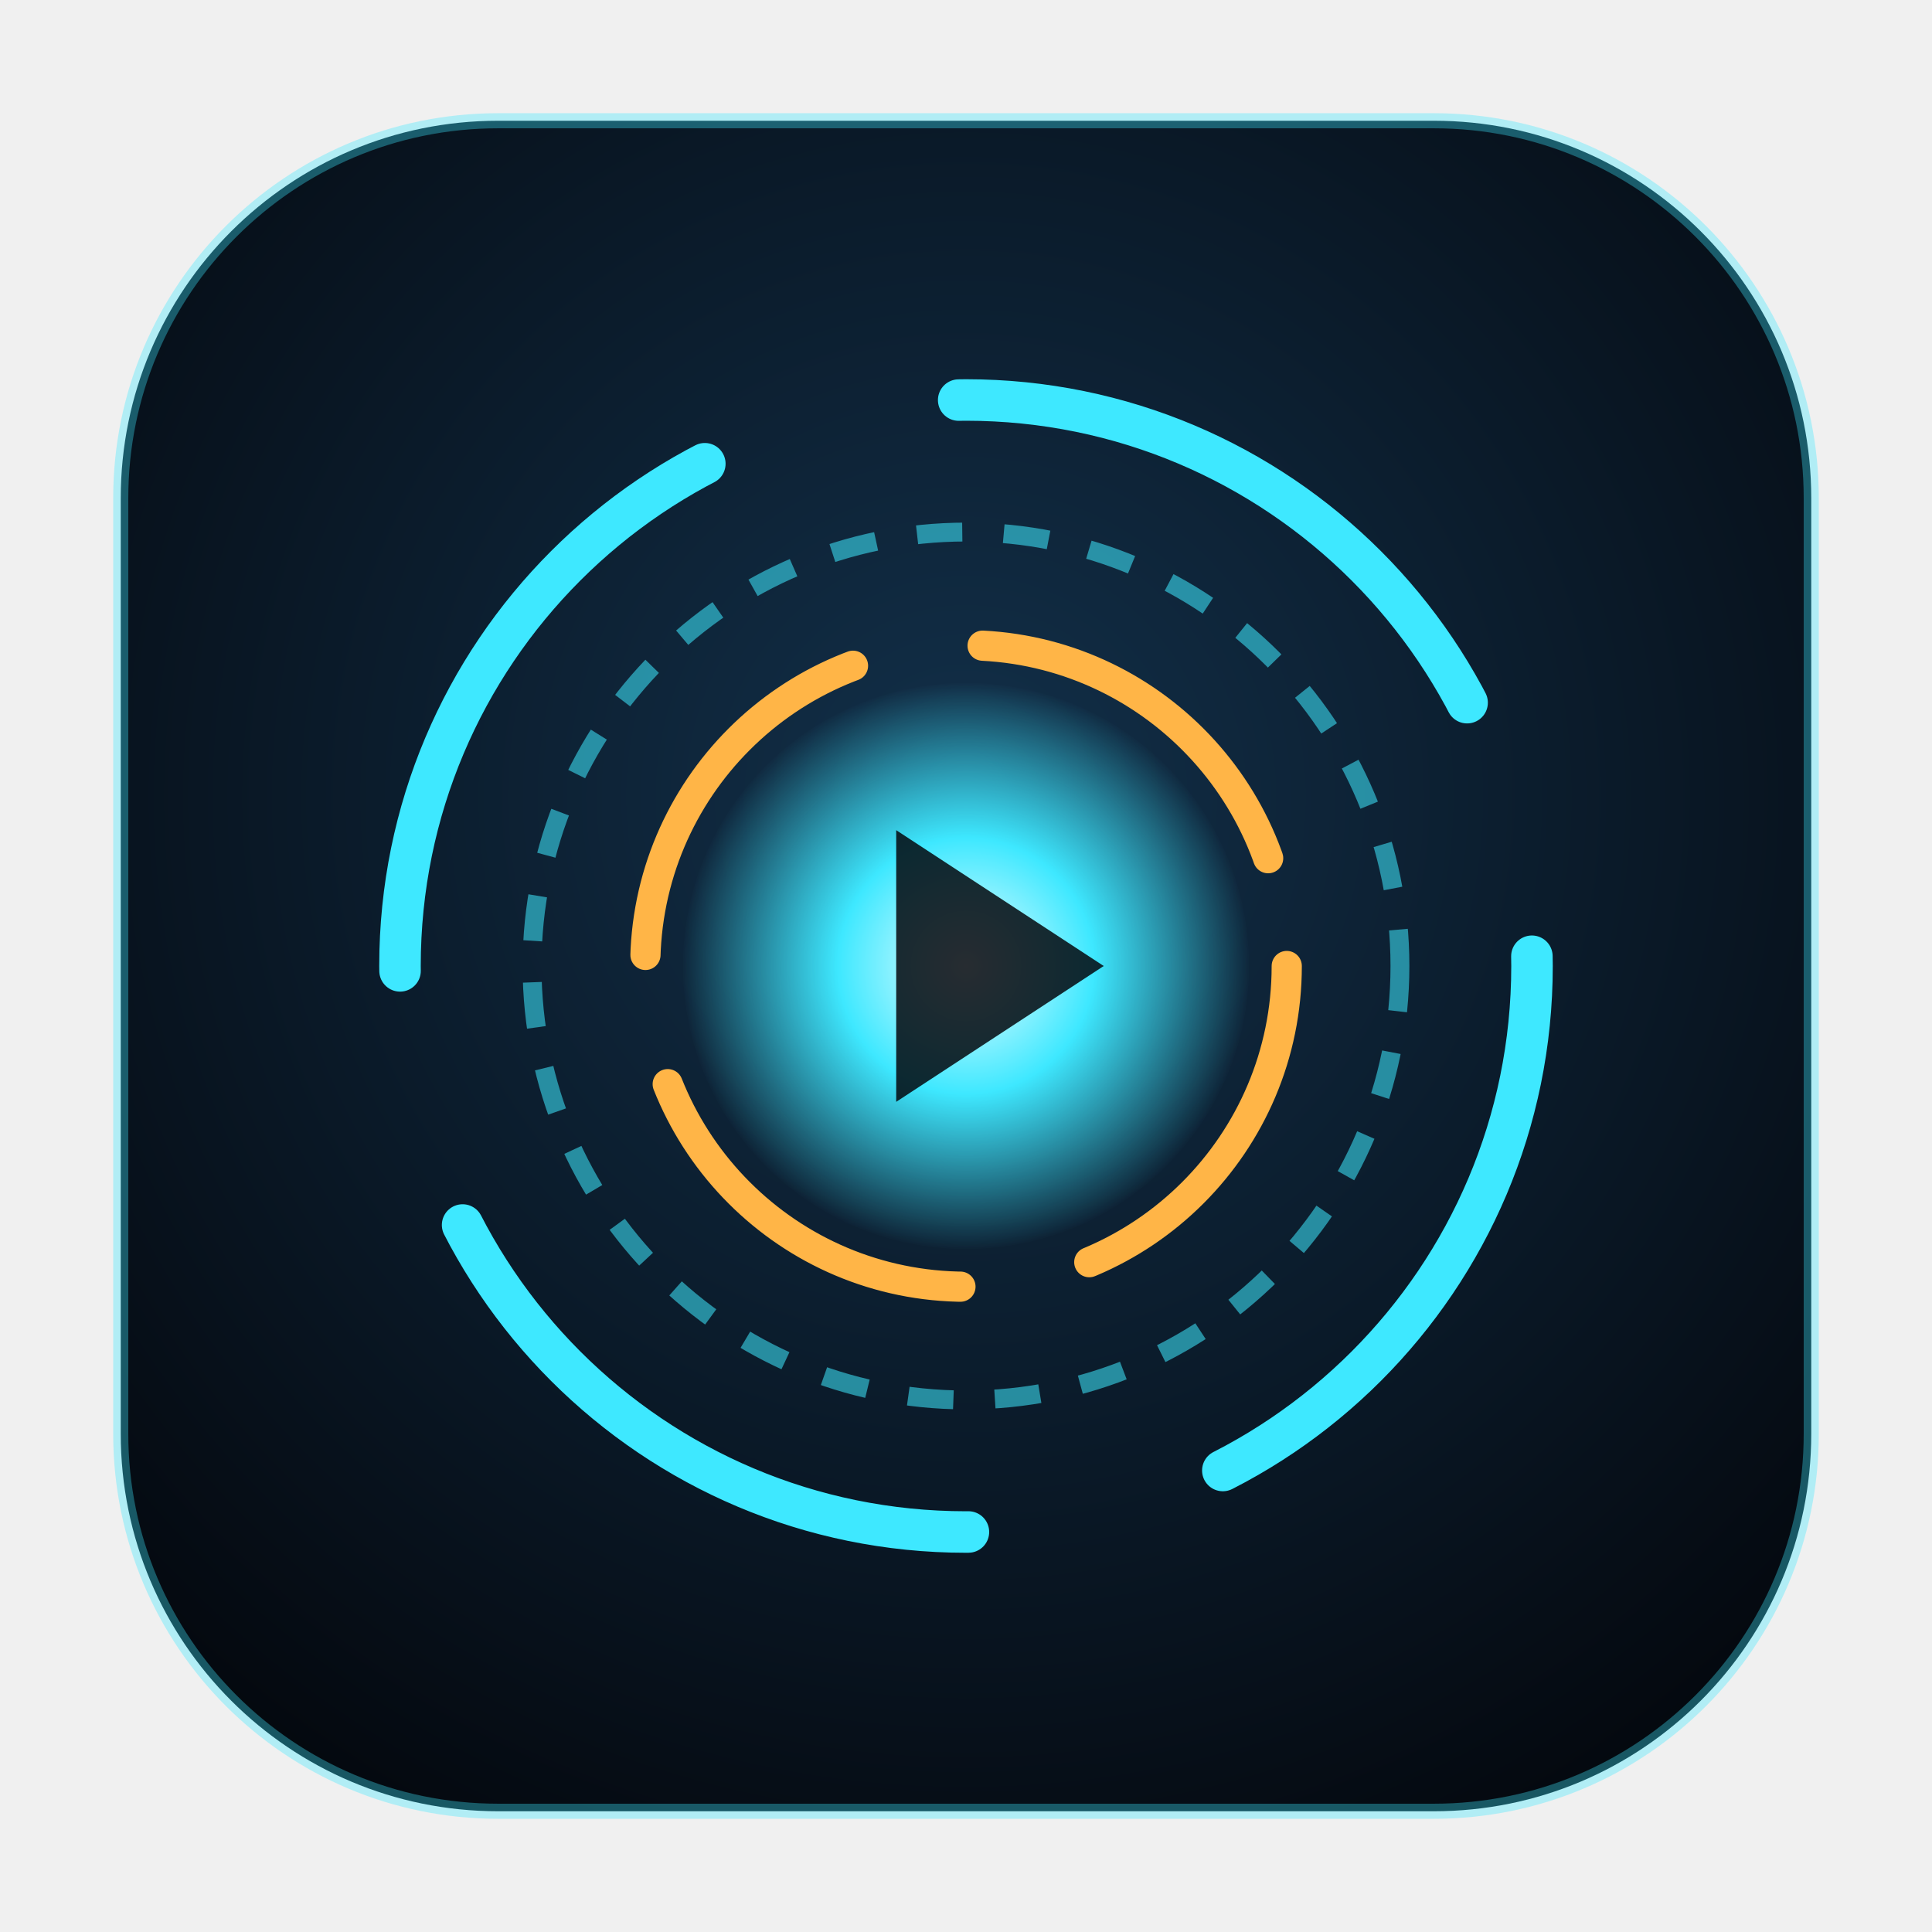
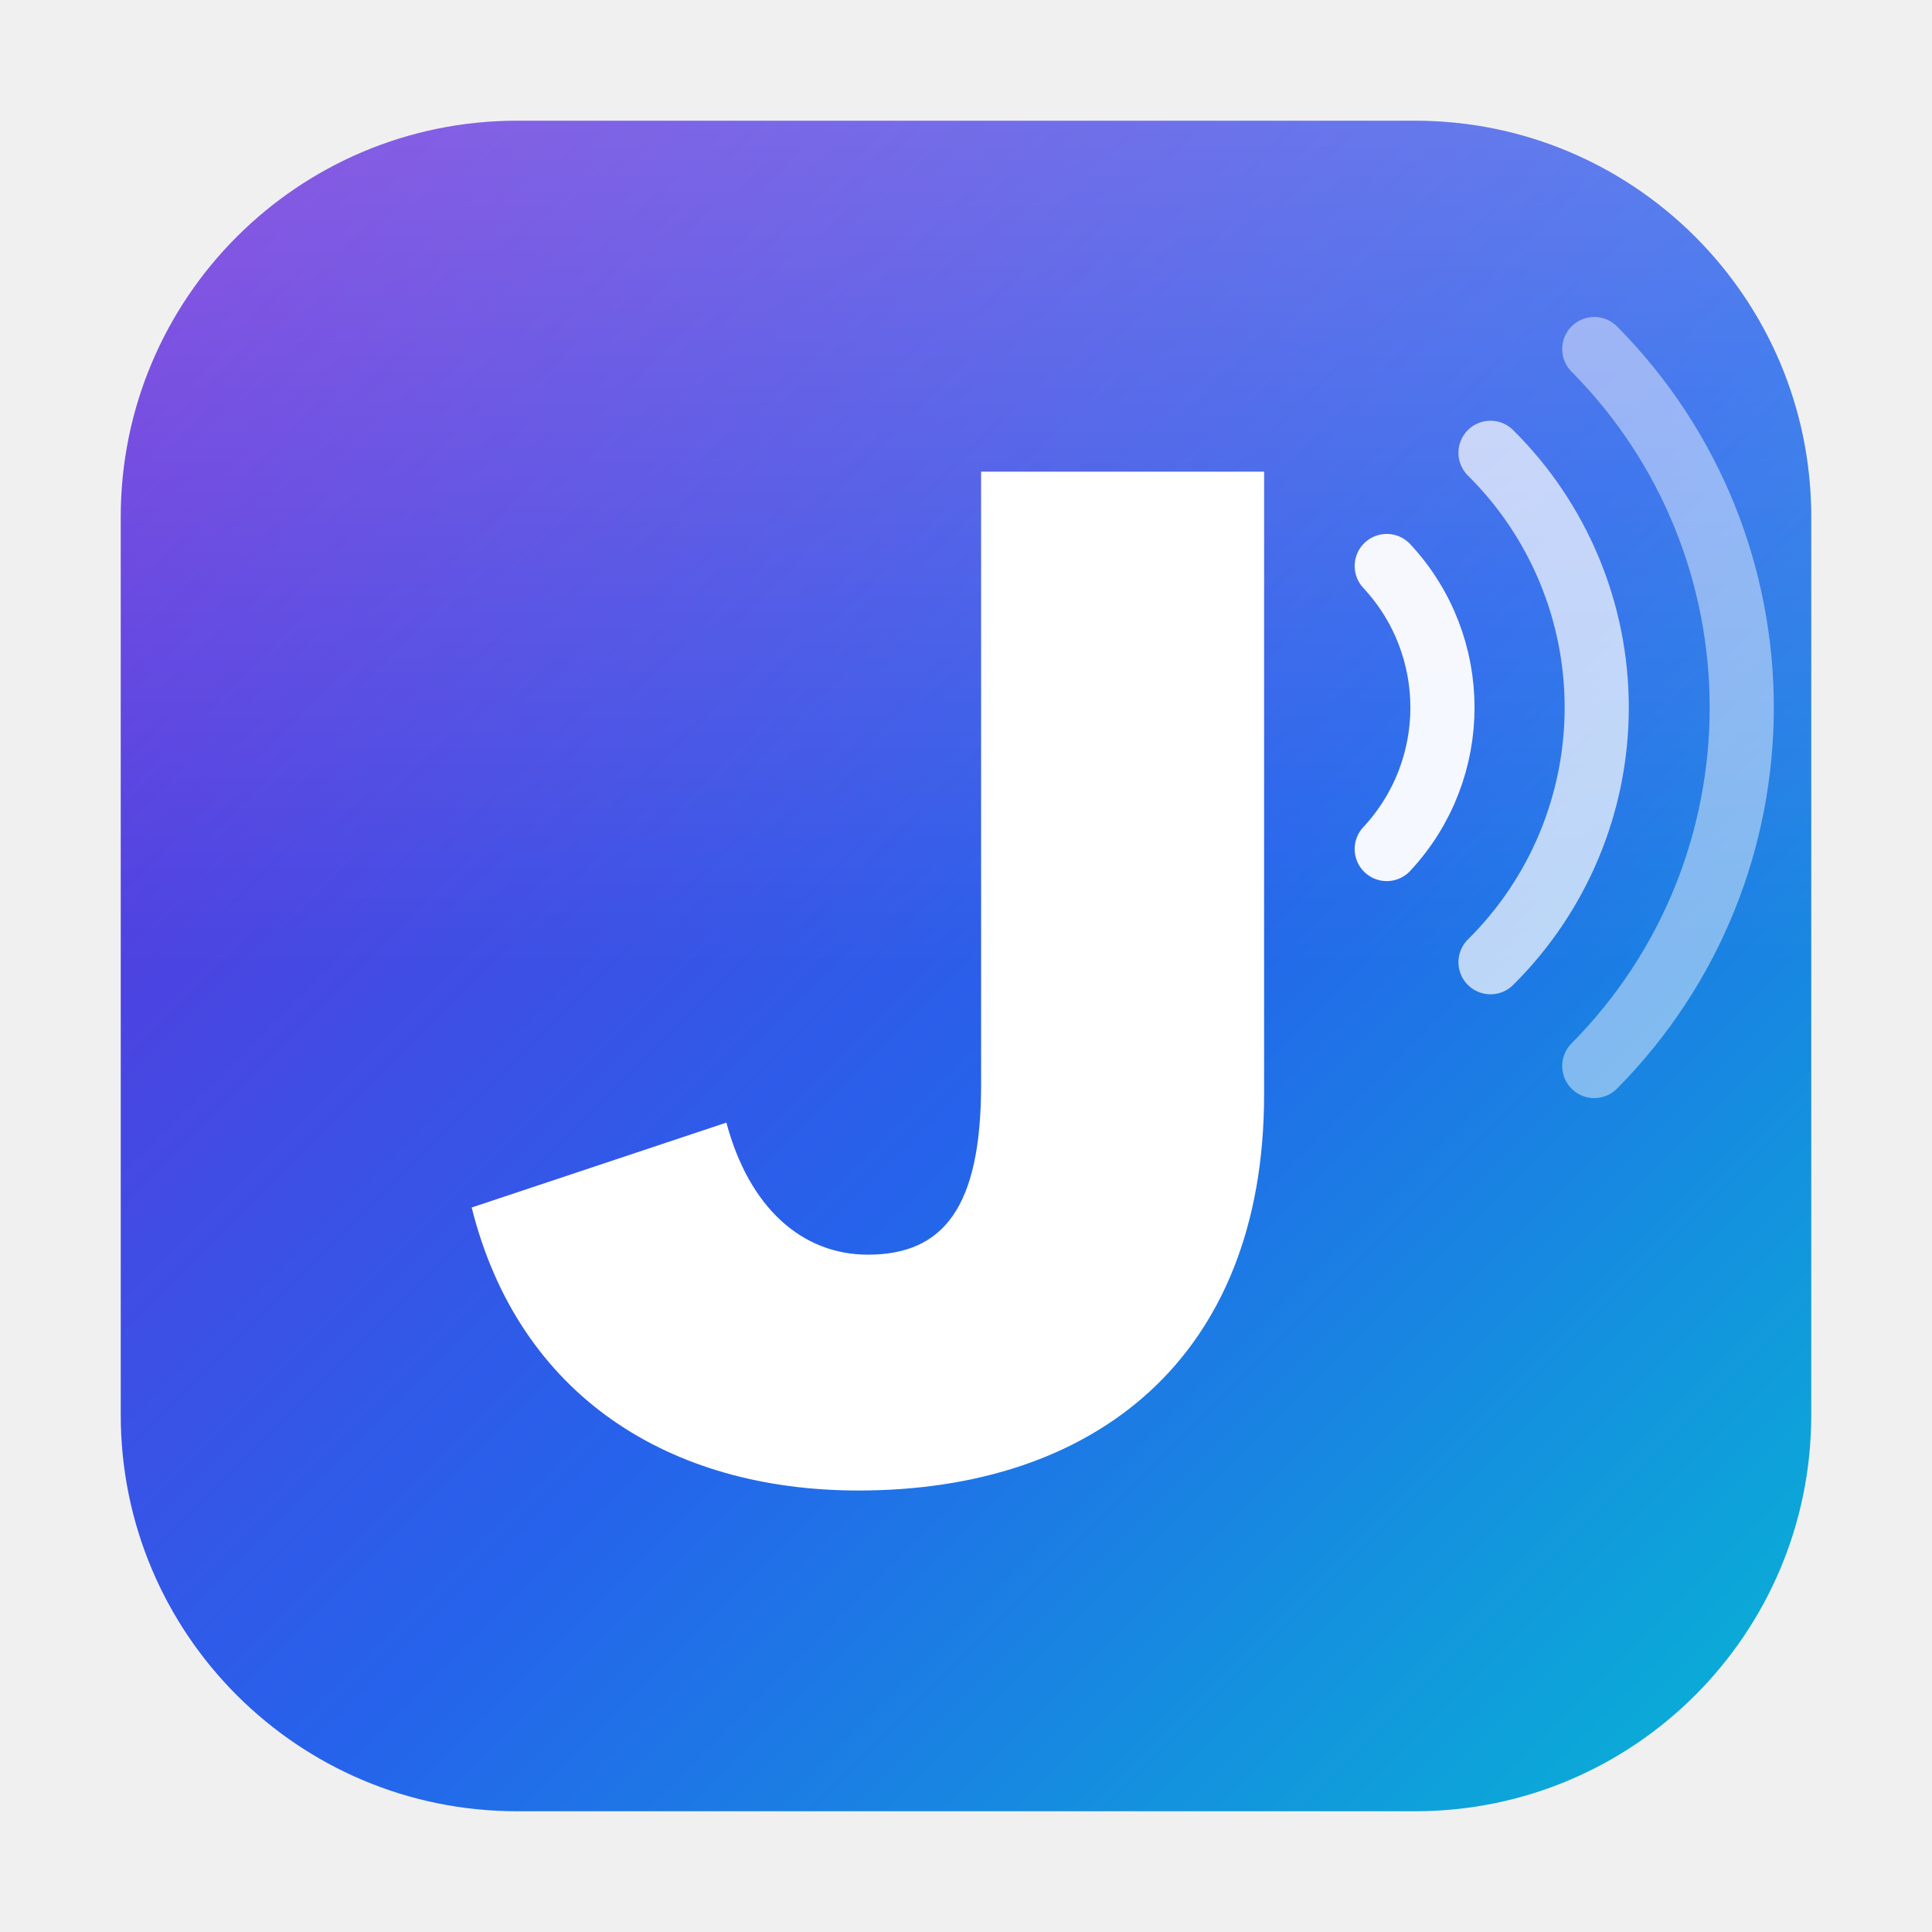
<svg xmlns="http://www.w3.org/2000/svg" width="1024" height="1024" viewBox="0 0 1024 1024">
  <defs>
-     <radialGradient id="bg" cx="50%" cy="40%" r="70%">
-       <stop offset="0" stop-color="#12304a" />
-       <stop offset="1" stop-color="#04080e" />
-     </radialGradient>
-     <radialGradient id="core" cx="50%" cy="50%" r="50%">
-       <stop offset="0" stop-color="#f2feff" />
-       <stop offset=".45" stop-color="#3ee8ff" />
-       <stop offset="1" stop-color="#3ee8ff" stop-opacity="0" />
-     </radialGradient>
+     <linearGradient id="bg" x1="0" y1="0" x2="1" y2="1">
+       <stop offset="0" stop-color="#6d28d9" />
+       <stop offset=".55" stop-color="#2563eb" />
+       <stop offset="1" stop-color="#06b6d4" />
+     </linearGradient>
+     <linearGradient id="shine" x1="0" y1="0" x2="0" y2="1">
+       <stop offset="0" stop-color="#fff" stop-opacity=".22" />
+       <stop offset=".5" stop-color="#fff" stop-opacity="0" />
+     </linearGradient>
  </defs>
-   <rect x="64" y="64" width="896" height="896" rx="200" fill="url(#bg)" />
-   <rect x="64" y="64" width="896" height="896" rx="200" fill="none" stroke="#3ee8ff" stroke-opacity=".35" stroke-width="8" />
-   <circle cx="512" cy="512" r="300" fill="none" stroke="#3ee8ff" stroke-width="22" stroke-dasharray="330 140" stroke-linecap="round" />
-   <circle cx="512" cy="512" r="230" fill="none" stroke="#3ee8ff" stroke-opacity=".55" stroke-width="10" stroke-dasharray="24 22" />
-   <circle cx="512" cy="512" r="170" fill="none" stroke="#ffb547" stroke-width="16" stroke-dasharray="200 70" stroke-linecap="round" />
-   <circle cx="512" cy="512" r="150" fill="url(#core)" />
-   <path d="M475 440 L585 512 L475 584 Z" fill="#04080e" fill-opacity=".85" />
+   <rect x="64" y="64" width="896" height="896" rx="210" fill="url(#bg)" />
+   <rect x="64" y="64" width="896" height="896" rx="210" fill="url(#shine)" />
+   <path d="M520 250 h150 v330 c0 140 -90 210 -215 210 c-100 0 -180 -50 -205 -150 l135 -45 c12 45 40 70 75 70 c40 0 60 -25 60 -90 Z" fill="#fff" />
+   <g fill="none" stroke="#fff" stroke-linecap="round">
+     <path d="M735 300 a110 110 0 0 1 0 150" stroke-width="34" stroke-opacity=".95" />
+     <path d="M790 240 a190 190 0 0 1 0 270" stroke-width="34" stroke-opacity=".7" />
+     <path d="M845 185 a270 270 0 0 1 0 380" stroke-width="34" stroke-opacity=".45" />
+   </g>
</svg>
